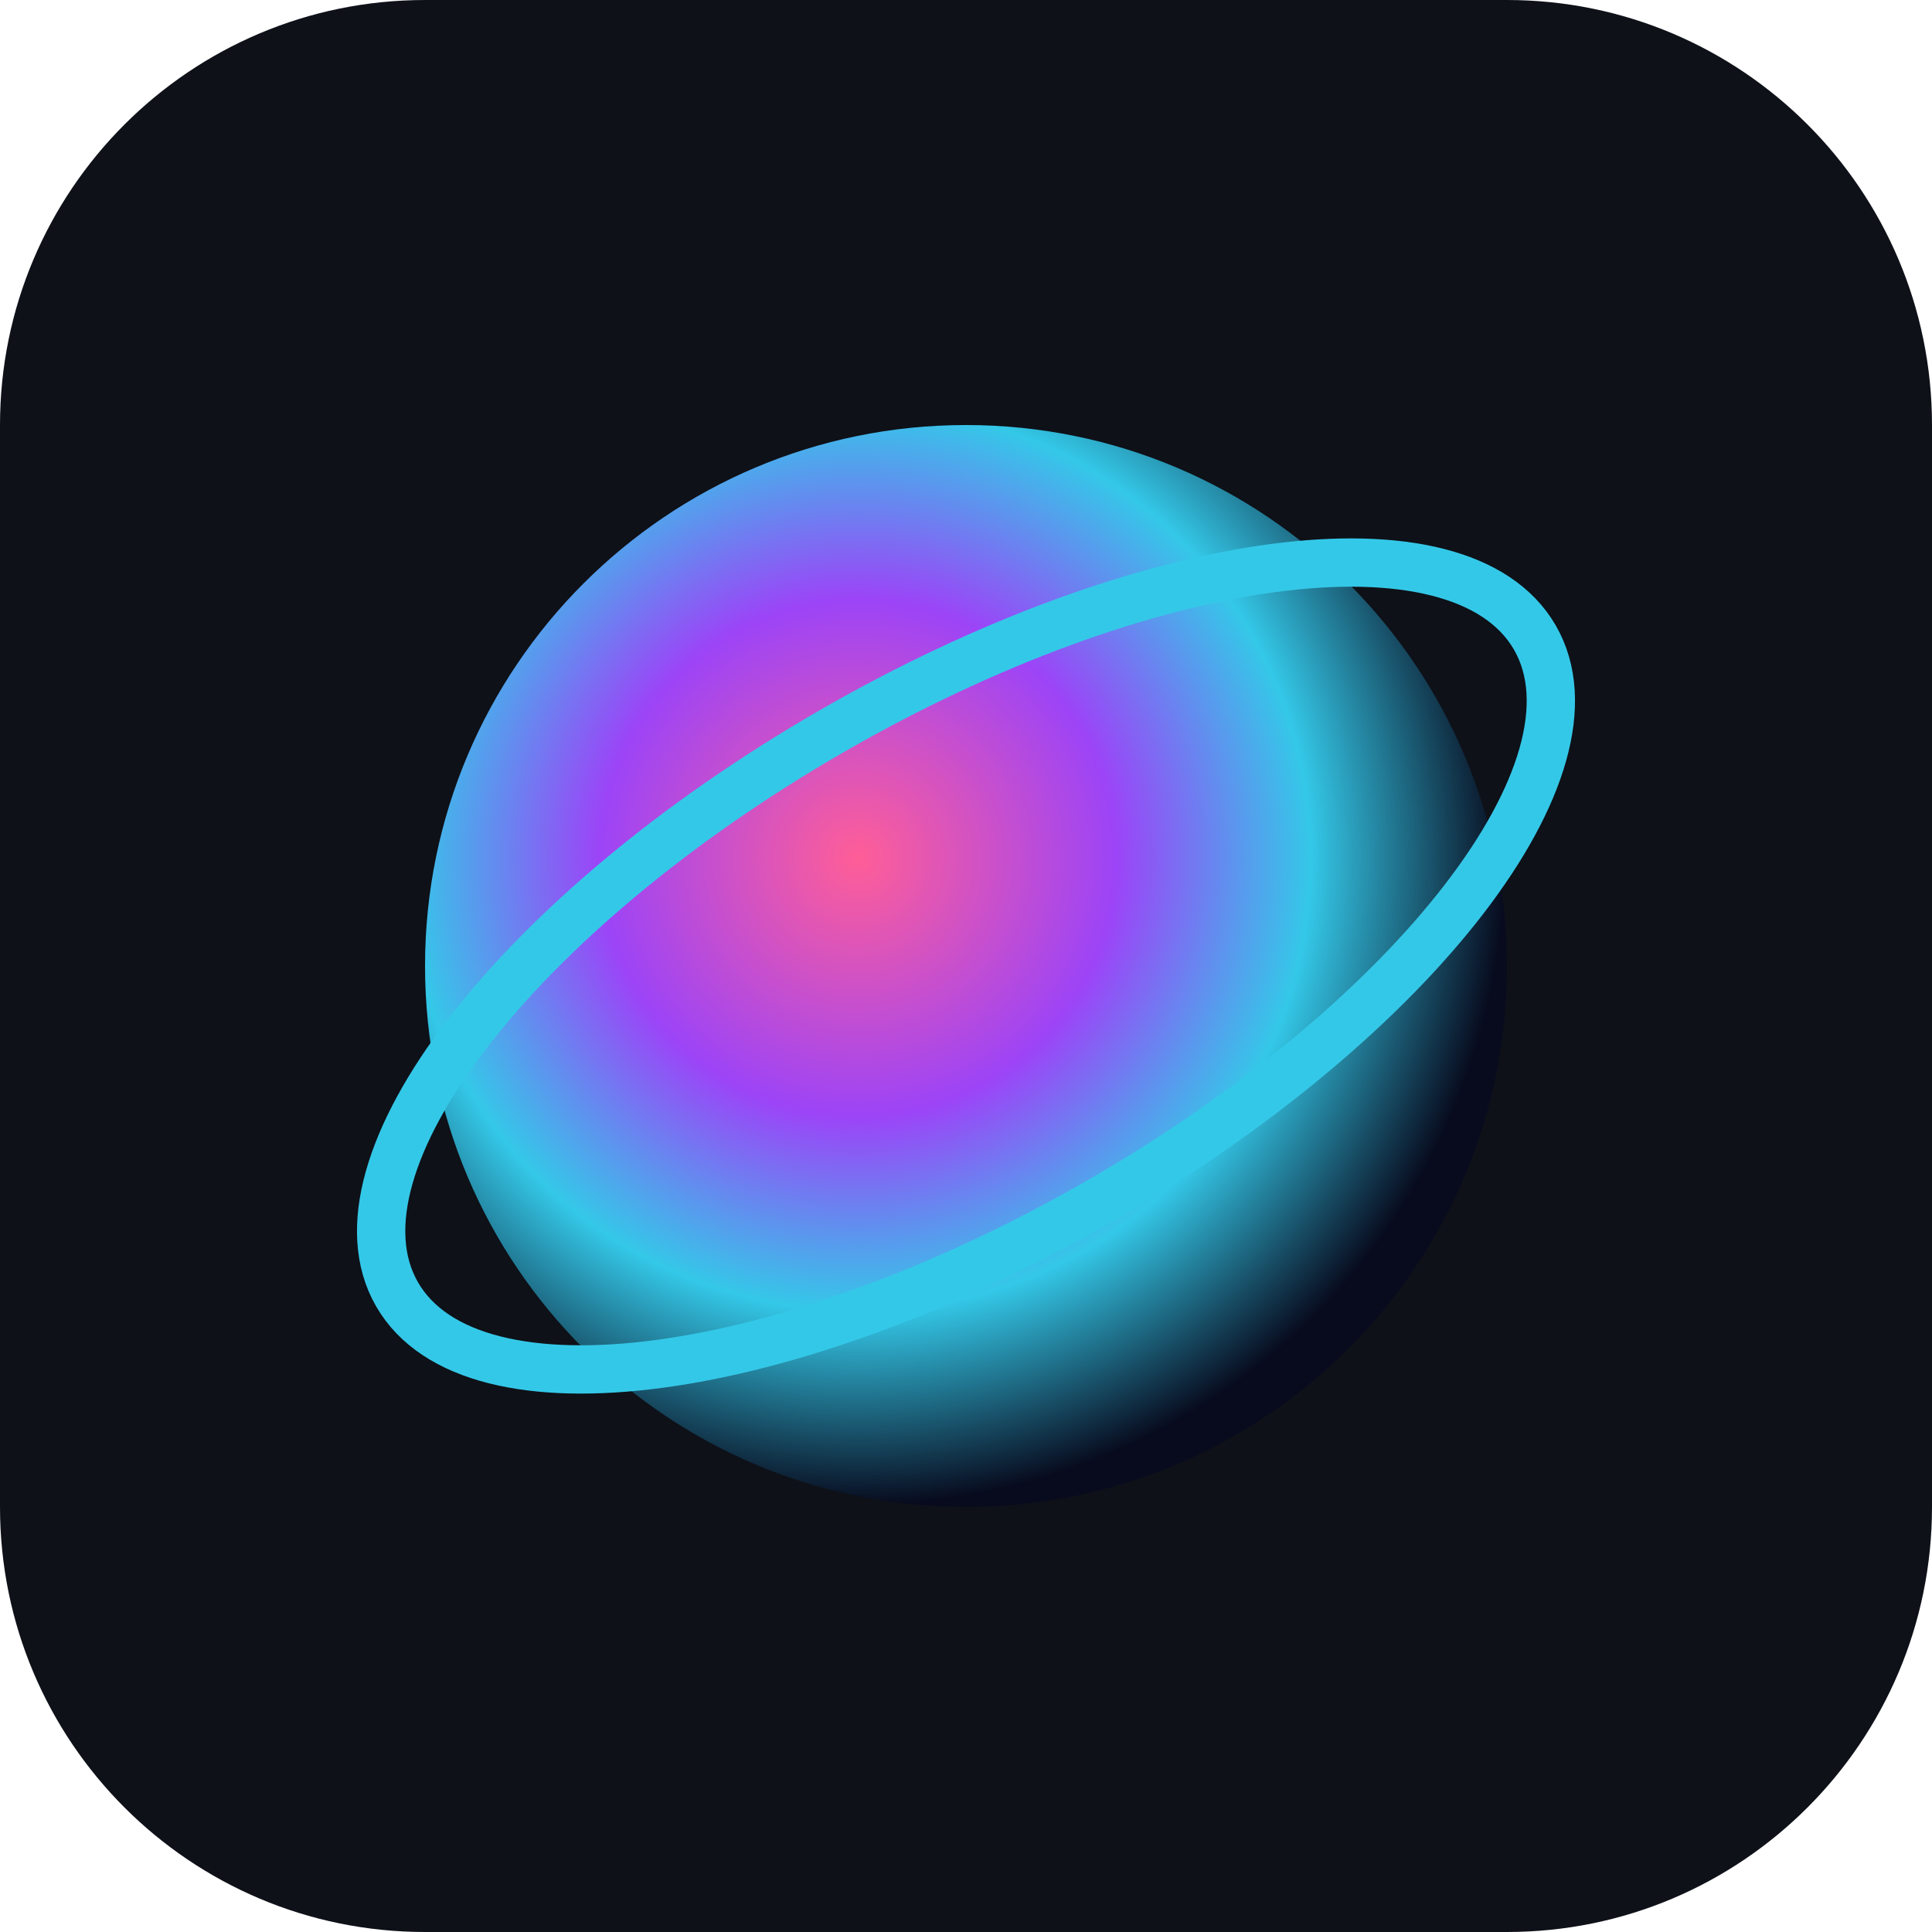
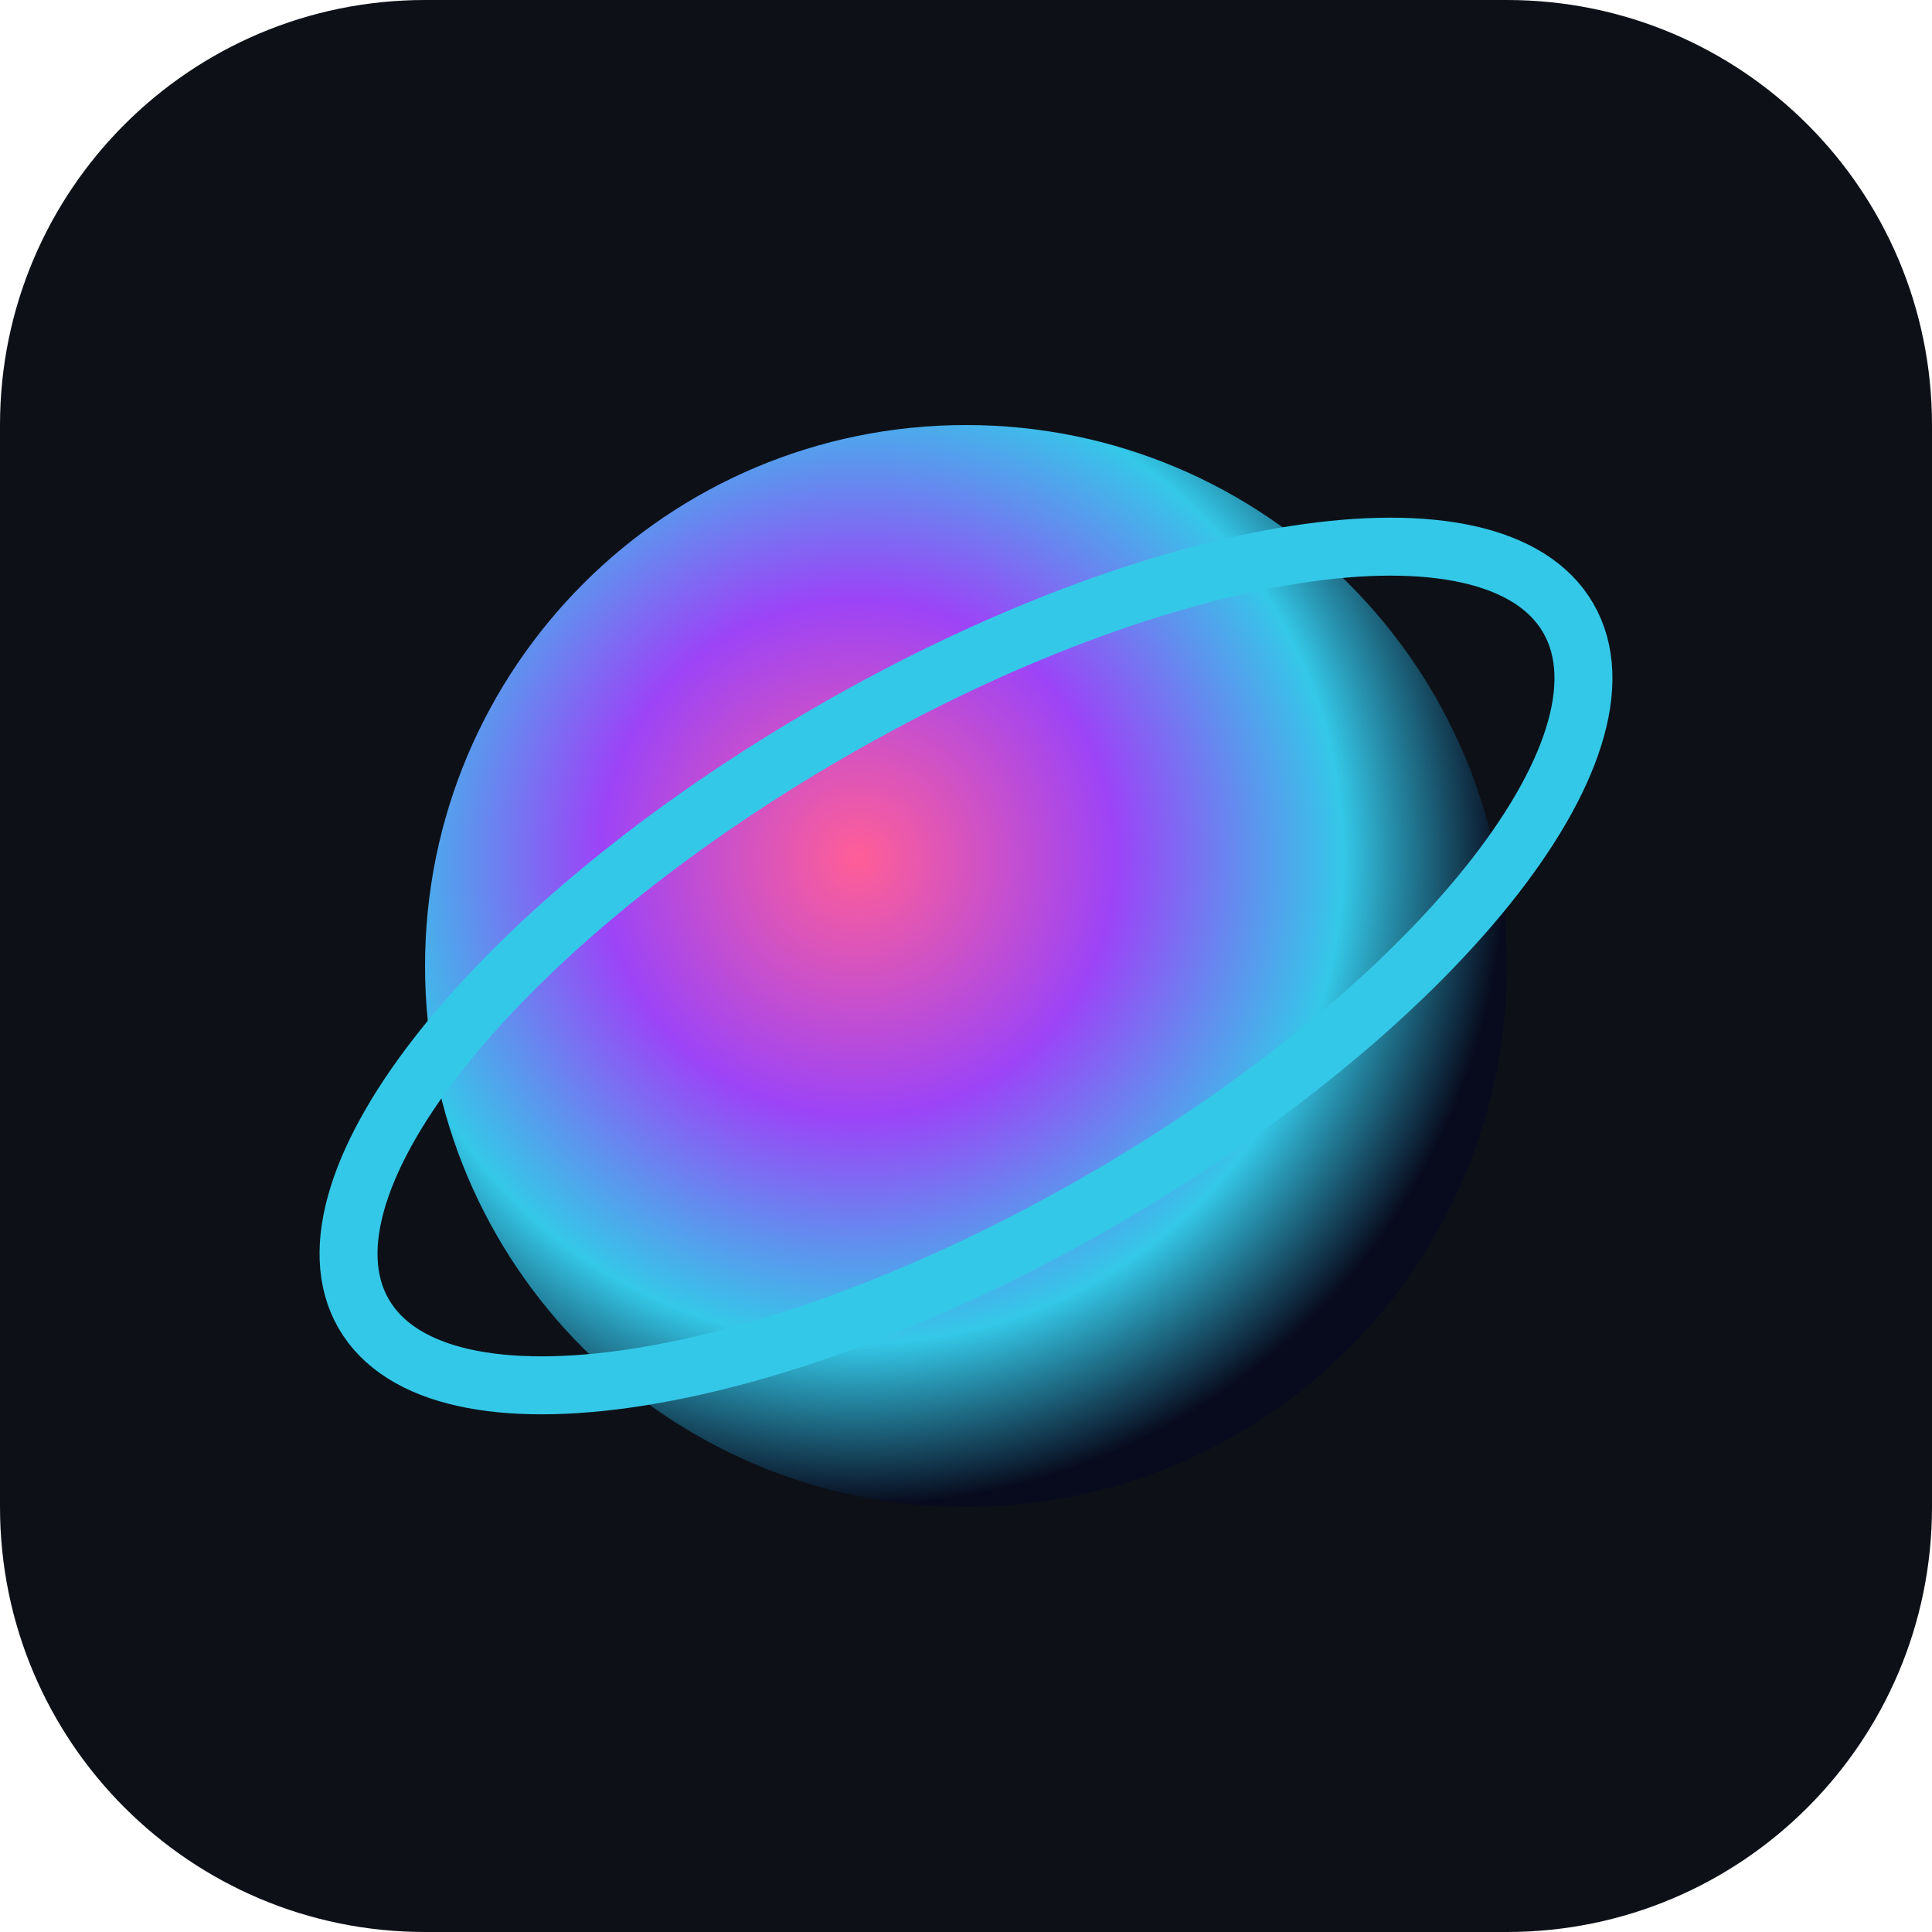
<svg xmlns="http://www.w3.org/2000/svg" viewBox="0 0 100 100" width="100%" height="100%">
  <defs>
-     <radialGradient id="splineGrad" cx="40%" cy="40%" r="60%">
+     <radialGradient id="splineOfficial" cx="40%" cy="40%" r="60%">
      <stop offset="0%" stop-color="#FF5E97" />
      <stop offset="40%" stop-color="#9C44F7" />
-       <stop offset="70%" stop-color="#34C8E8" />
+       <stop offset="75%" stop-color="#34C8E8" />
      <stop offset="100%" stop-color="#080B1E" />
    </radialGradient>
  </defs>
-   <rect width="100" height="100" rx="22" fill="#0E1118" />
-   <circle cx="50" cy="50" r="28" fill="url(#splineGrad)" />
-   <ellipse cx="50" cy="50" rx="34" ry="14" fill="none" stroke="#34C8E8" stroke-width="2.5" transform="rotate(-30 50 50)" />
+   <rect width="100" height="100" rx="22" fill="#0D1117" />
+   <circle cx="50" cy="50" r="28" fill="url(#splineOfficial)" />
+   <ellipse cx="50" cy="50" rx="36" ry="14" fill="none" stroke="#34C8E8" stroke-width="3" transform="rotate(-30 50 50)" />
</svg>
